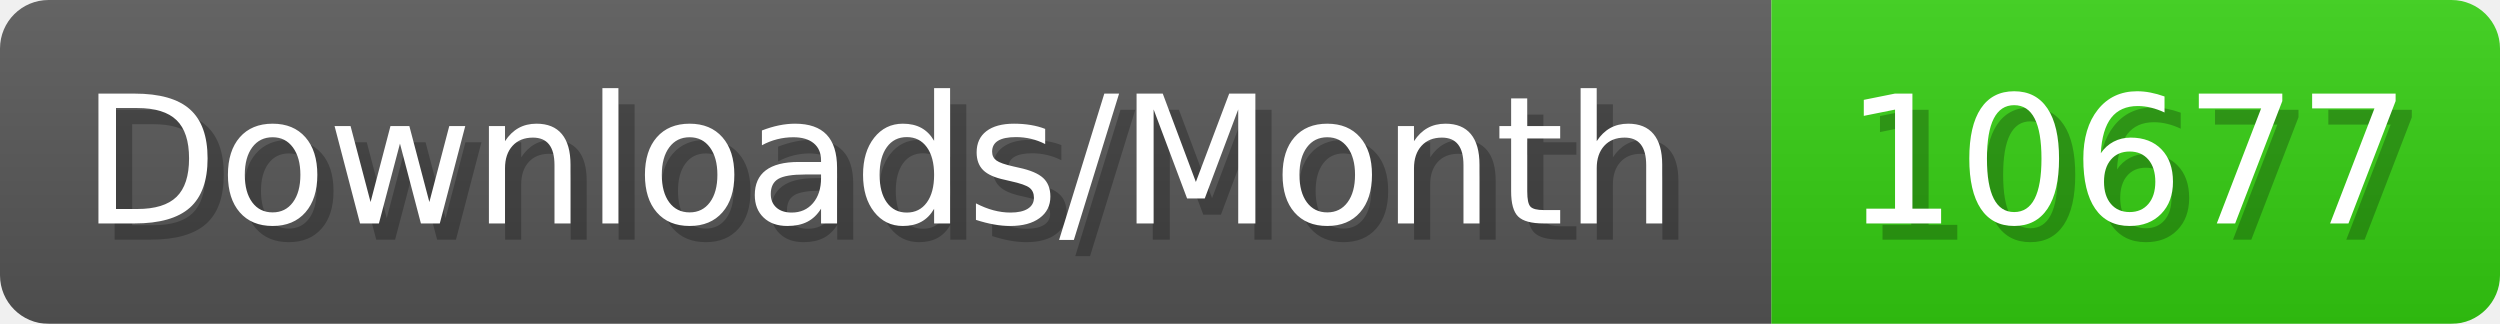
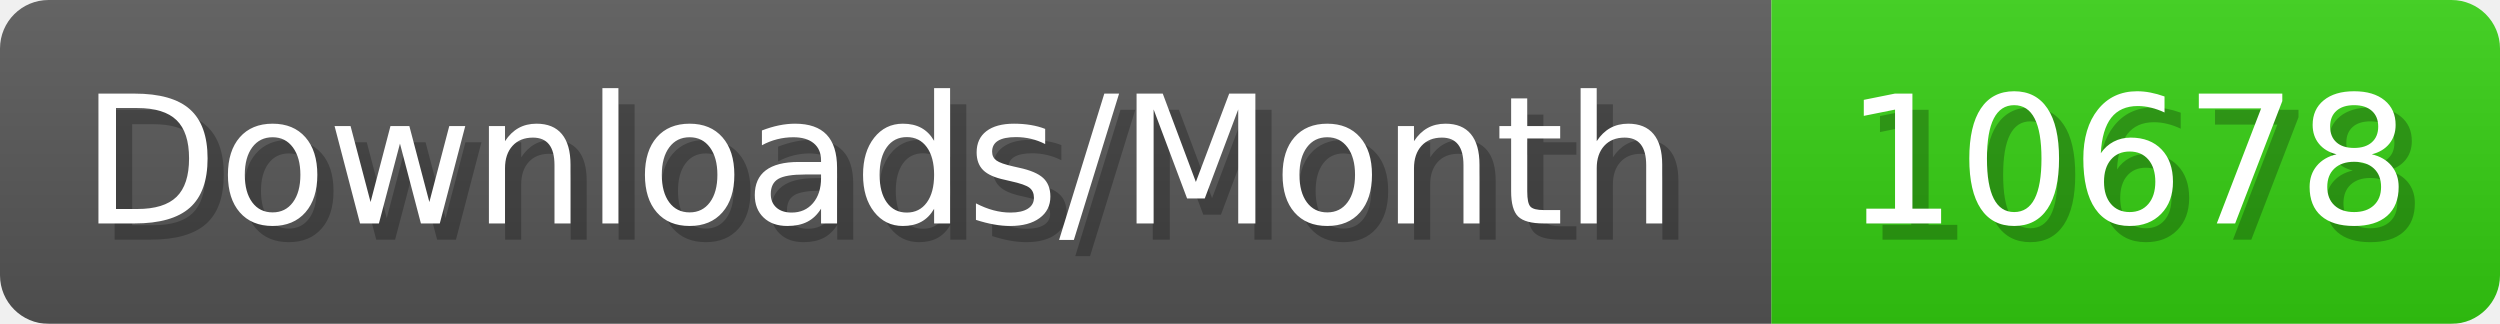
- <svg xmlns="http://www.w3.org/2000/svg" width="154.4" height="20" viewBox="0 0 1544 200" role="img" aria-label="Downloads/Month: 10677">
+ <svg xmlns="http://www.w3.org/2000/svg" width="154.4" height="20" viewBox="0 0 1544 200" role="img" aria-label="Downloads/Month: 10678">
  <linearGradient id="YlXUI" x2="0" y2="100%">
    <stop offset="0" stop-opacity=".1" stop-color="#EEE" />
    <stop offset="1" stop-opacity=".1" />
  </linearGradient>
  <mask id="JHhop">
    <rect width="1544" height="200" rx="30" fill="#FFF" />
  </mask>
  <g mask="url(#JHhop)">
    <rect width="1094" height="200" fill="#555" />
    <rect width="450" height="200" fill="#3C1" x="1094" />
    <rect width="1544" height="200" fill="url(#YlXUI)" />
  </g>
  <g aria-hidden="true" fill="#fff" text-anchor="start" font-family="Verdana,DejaVu Sans,sans-serif" font-size="110">
    <text x="60" y="148" textLength="994" fill="#000" opacity="0.25">Downloads/Month</text>
    <text x="50" y="138" textLength="994">Downloads/Month</text>
-     <text x="1149" y="148" textLength="350" fill="#000" opacity="0.25">10677</text>
-     <text x="1139" y="138" textLength="350">10677</text>
+     <text x="1149" y="148" textLength="350" fill="#000" opacity="0.25">10678</text>
+     <text x="1139" y="138" textLength="350">10678</text>
  </g>
</svg>
